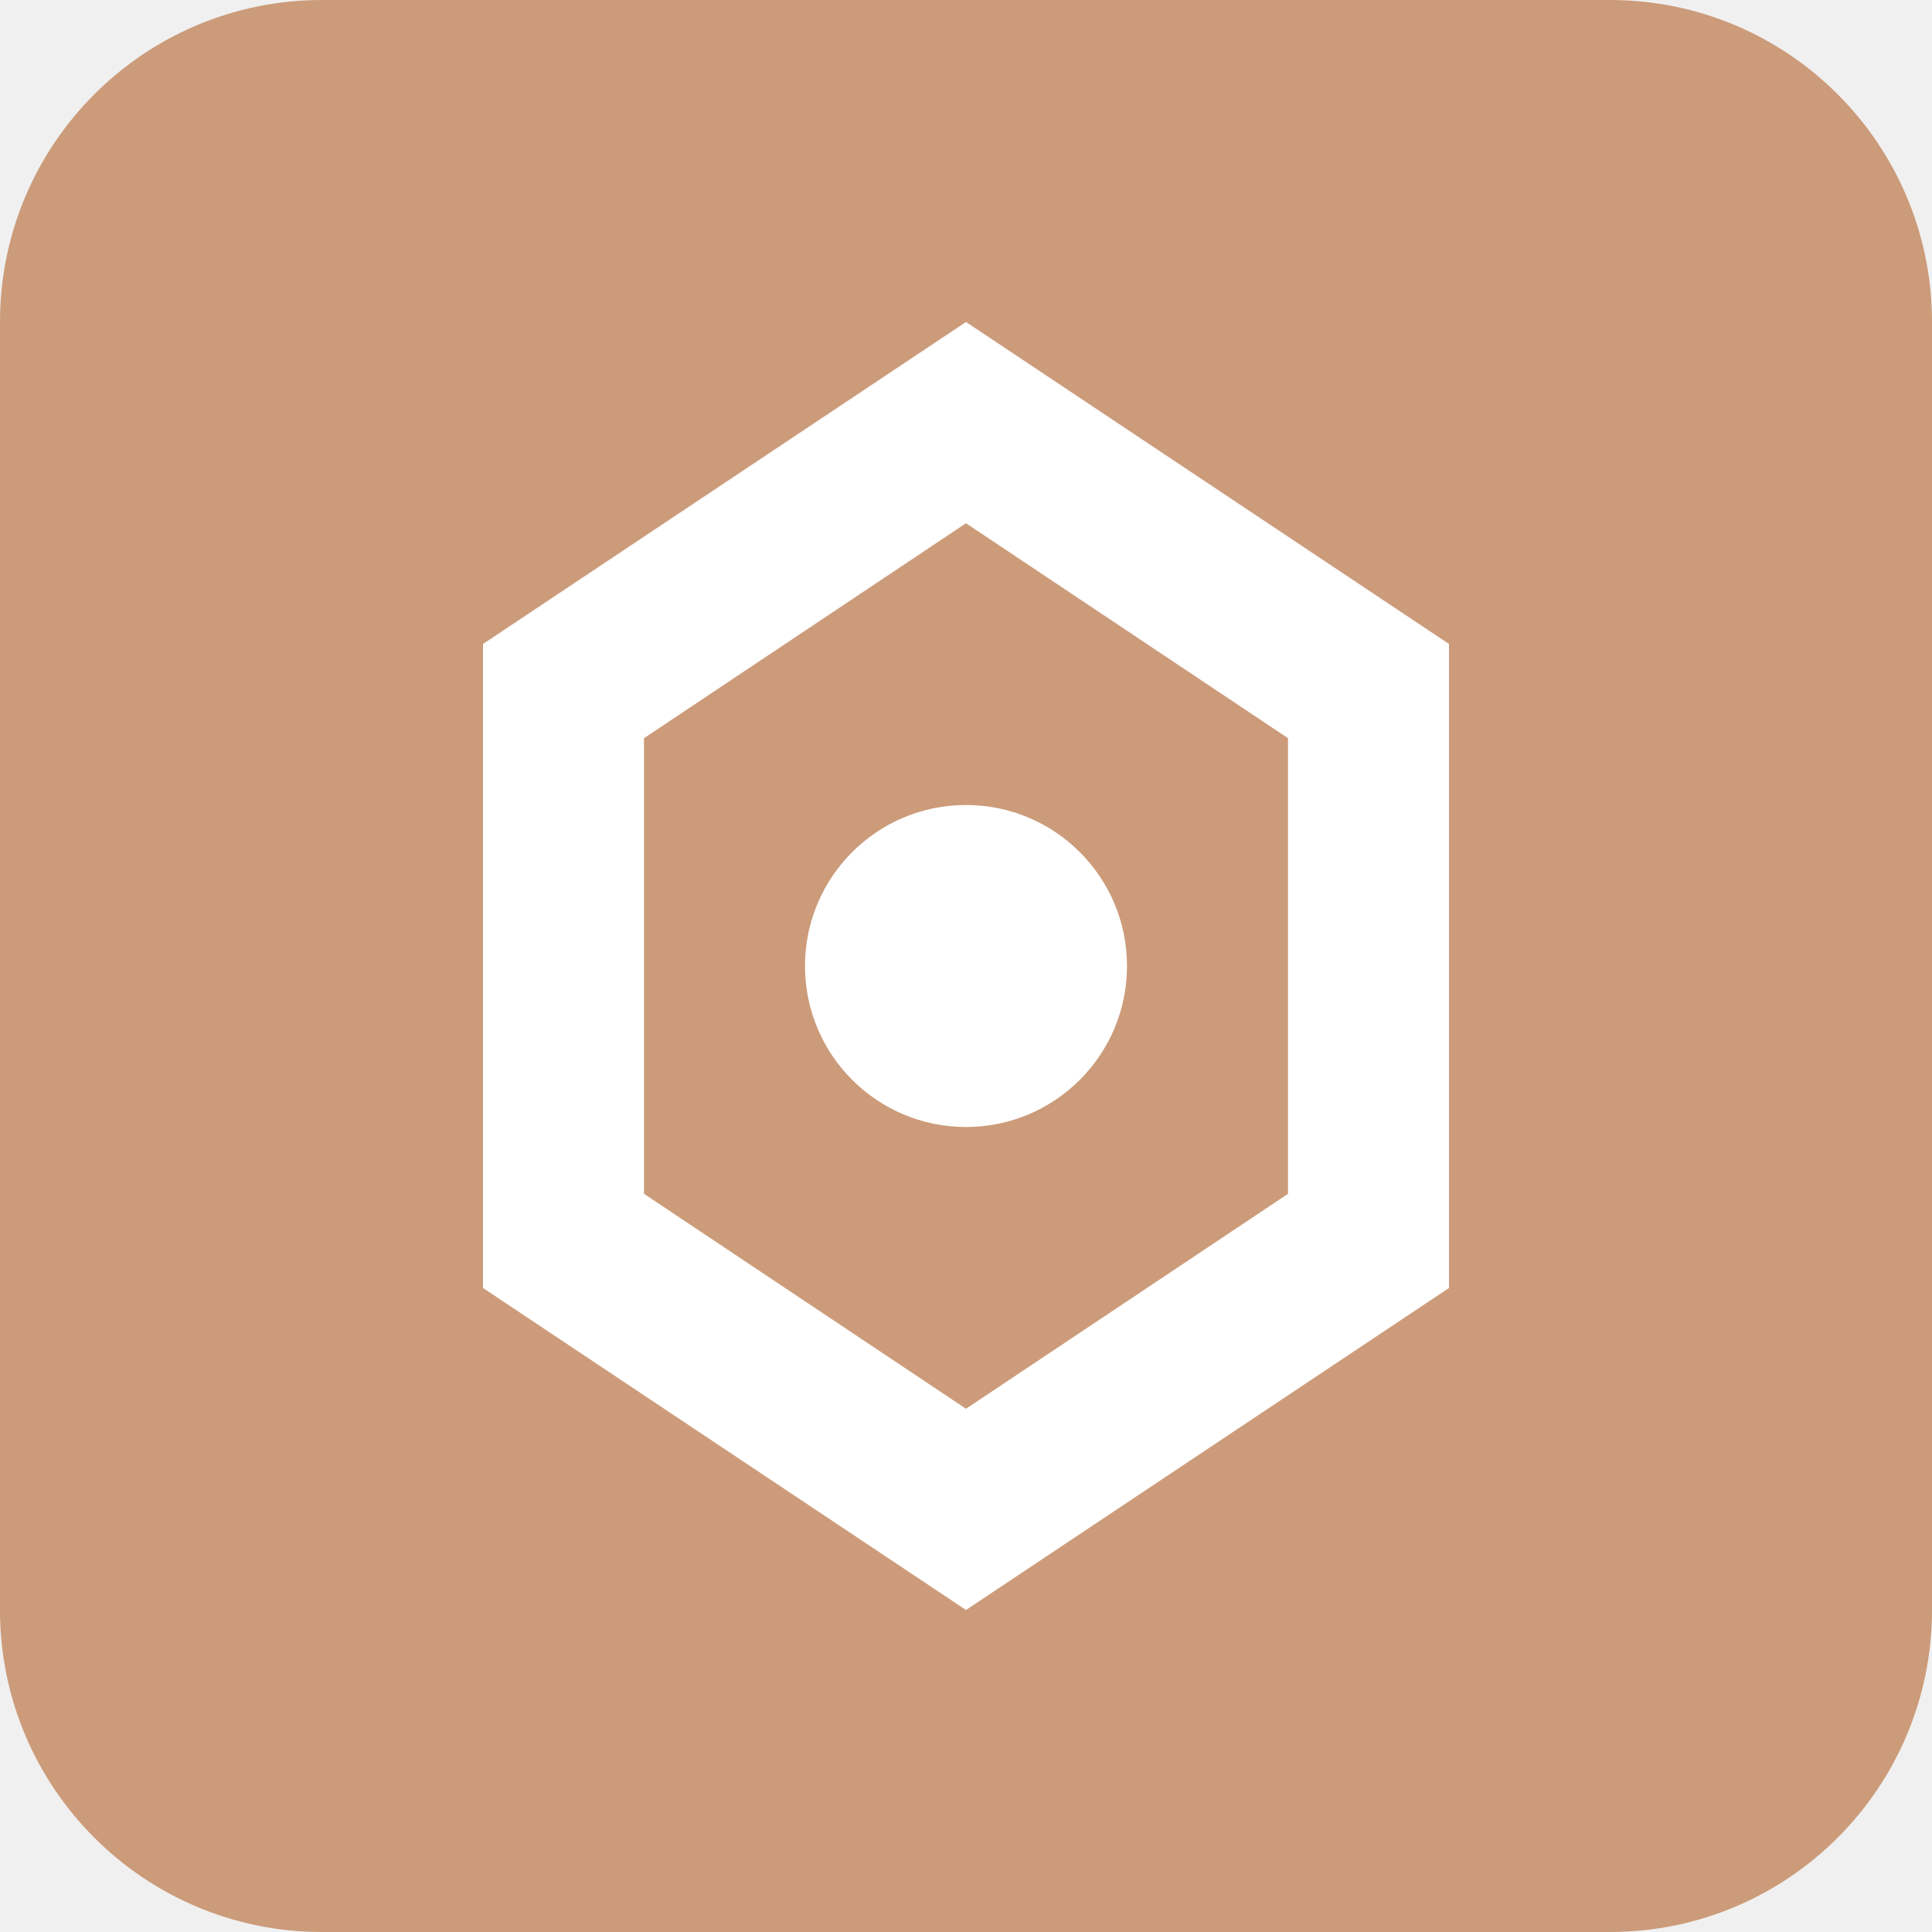
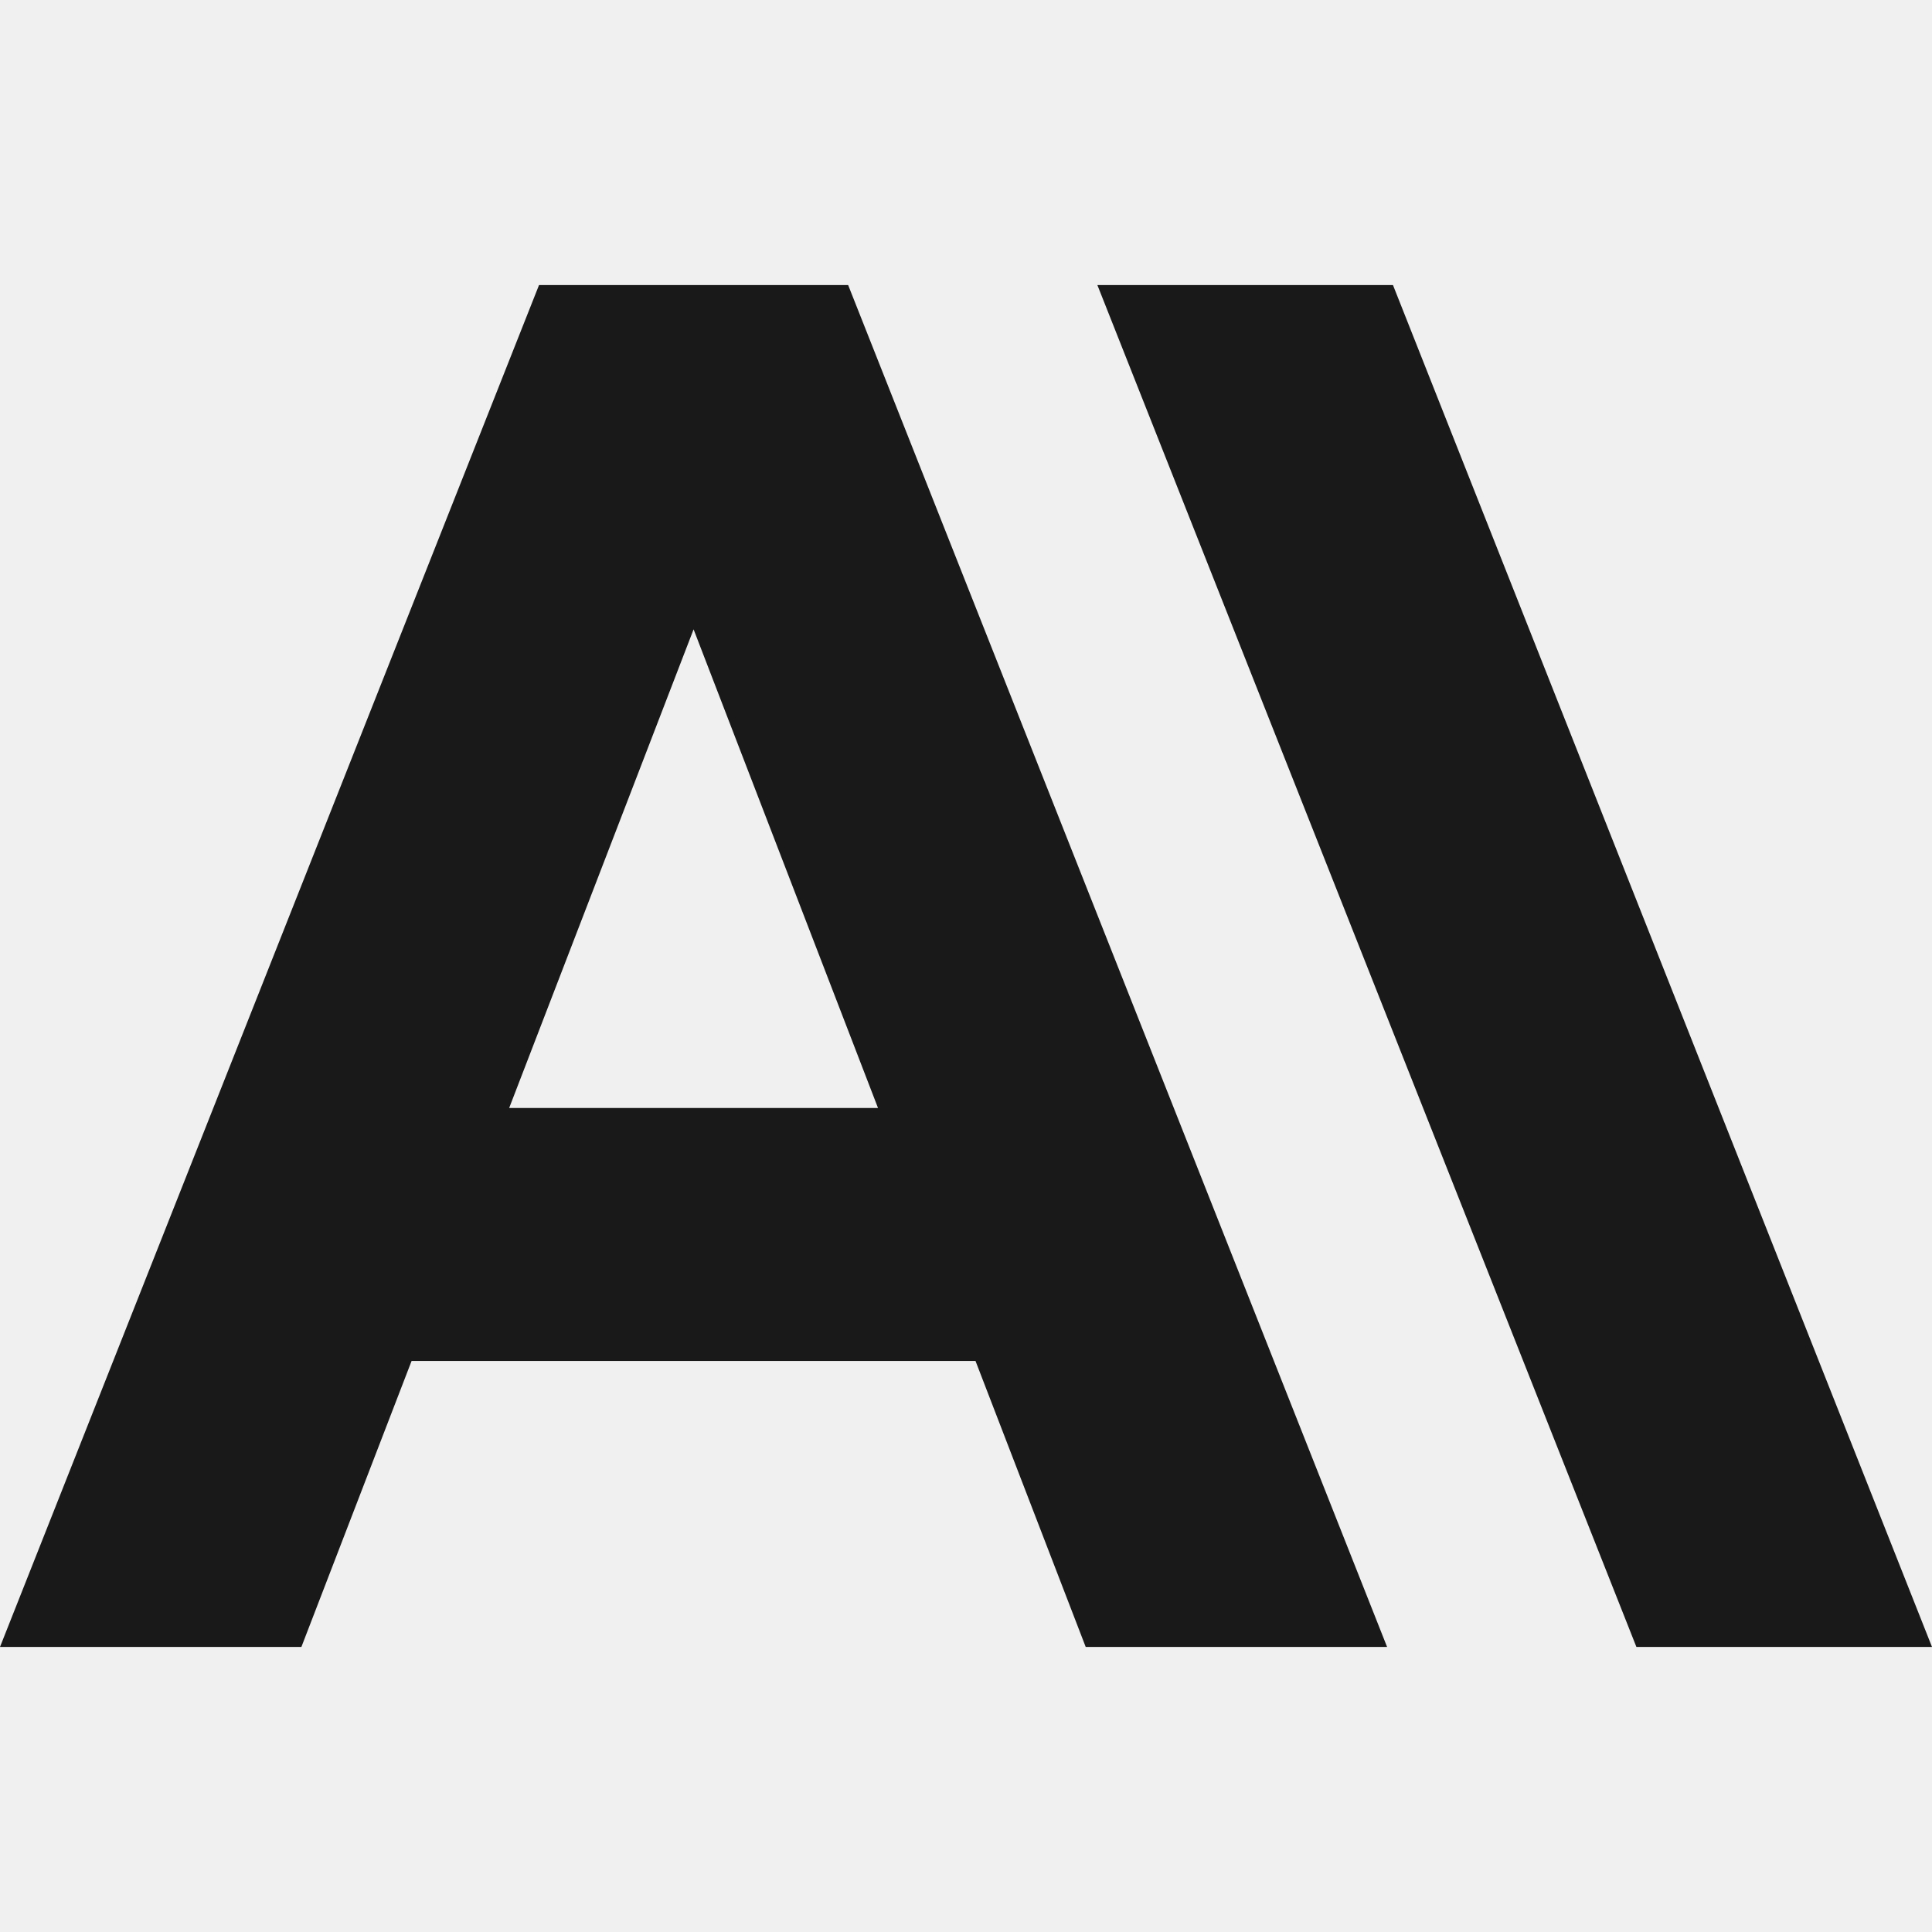
- <svg xmlns="http://www.w3.org/2000/svg" viewBox="0 0 24 24">
-   <rect width="24" height="24" rx="4" fill="#CC9B7A" />
-   <path d="M12 4L6 8v8l6 4 6-4V8l-6-4zm0 2.5l4 2.67v5.66l-4 2.67-4-2.67V9.17l4-2.67z" fill="#FFFFFF" />
-   <circle cx="12" cy="12" r="2" fill="#FFFFFF" />
+ <svg xmlns="http://www.w3.org/2000/svg" fill="#191919" role="img" viewBox="0 0 24 24">
+   <path d="M17.304 3.541h-3.672l6.696 16.918H24Zm-10.608 0L0 20.459h3.744l1.369-3.553h7.005l1.369 3.553h3.744L10.536 3.541Zm-.371 10.223 2.291-5.946 2.291 5.946Z" />
</svg>
